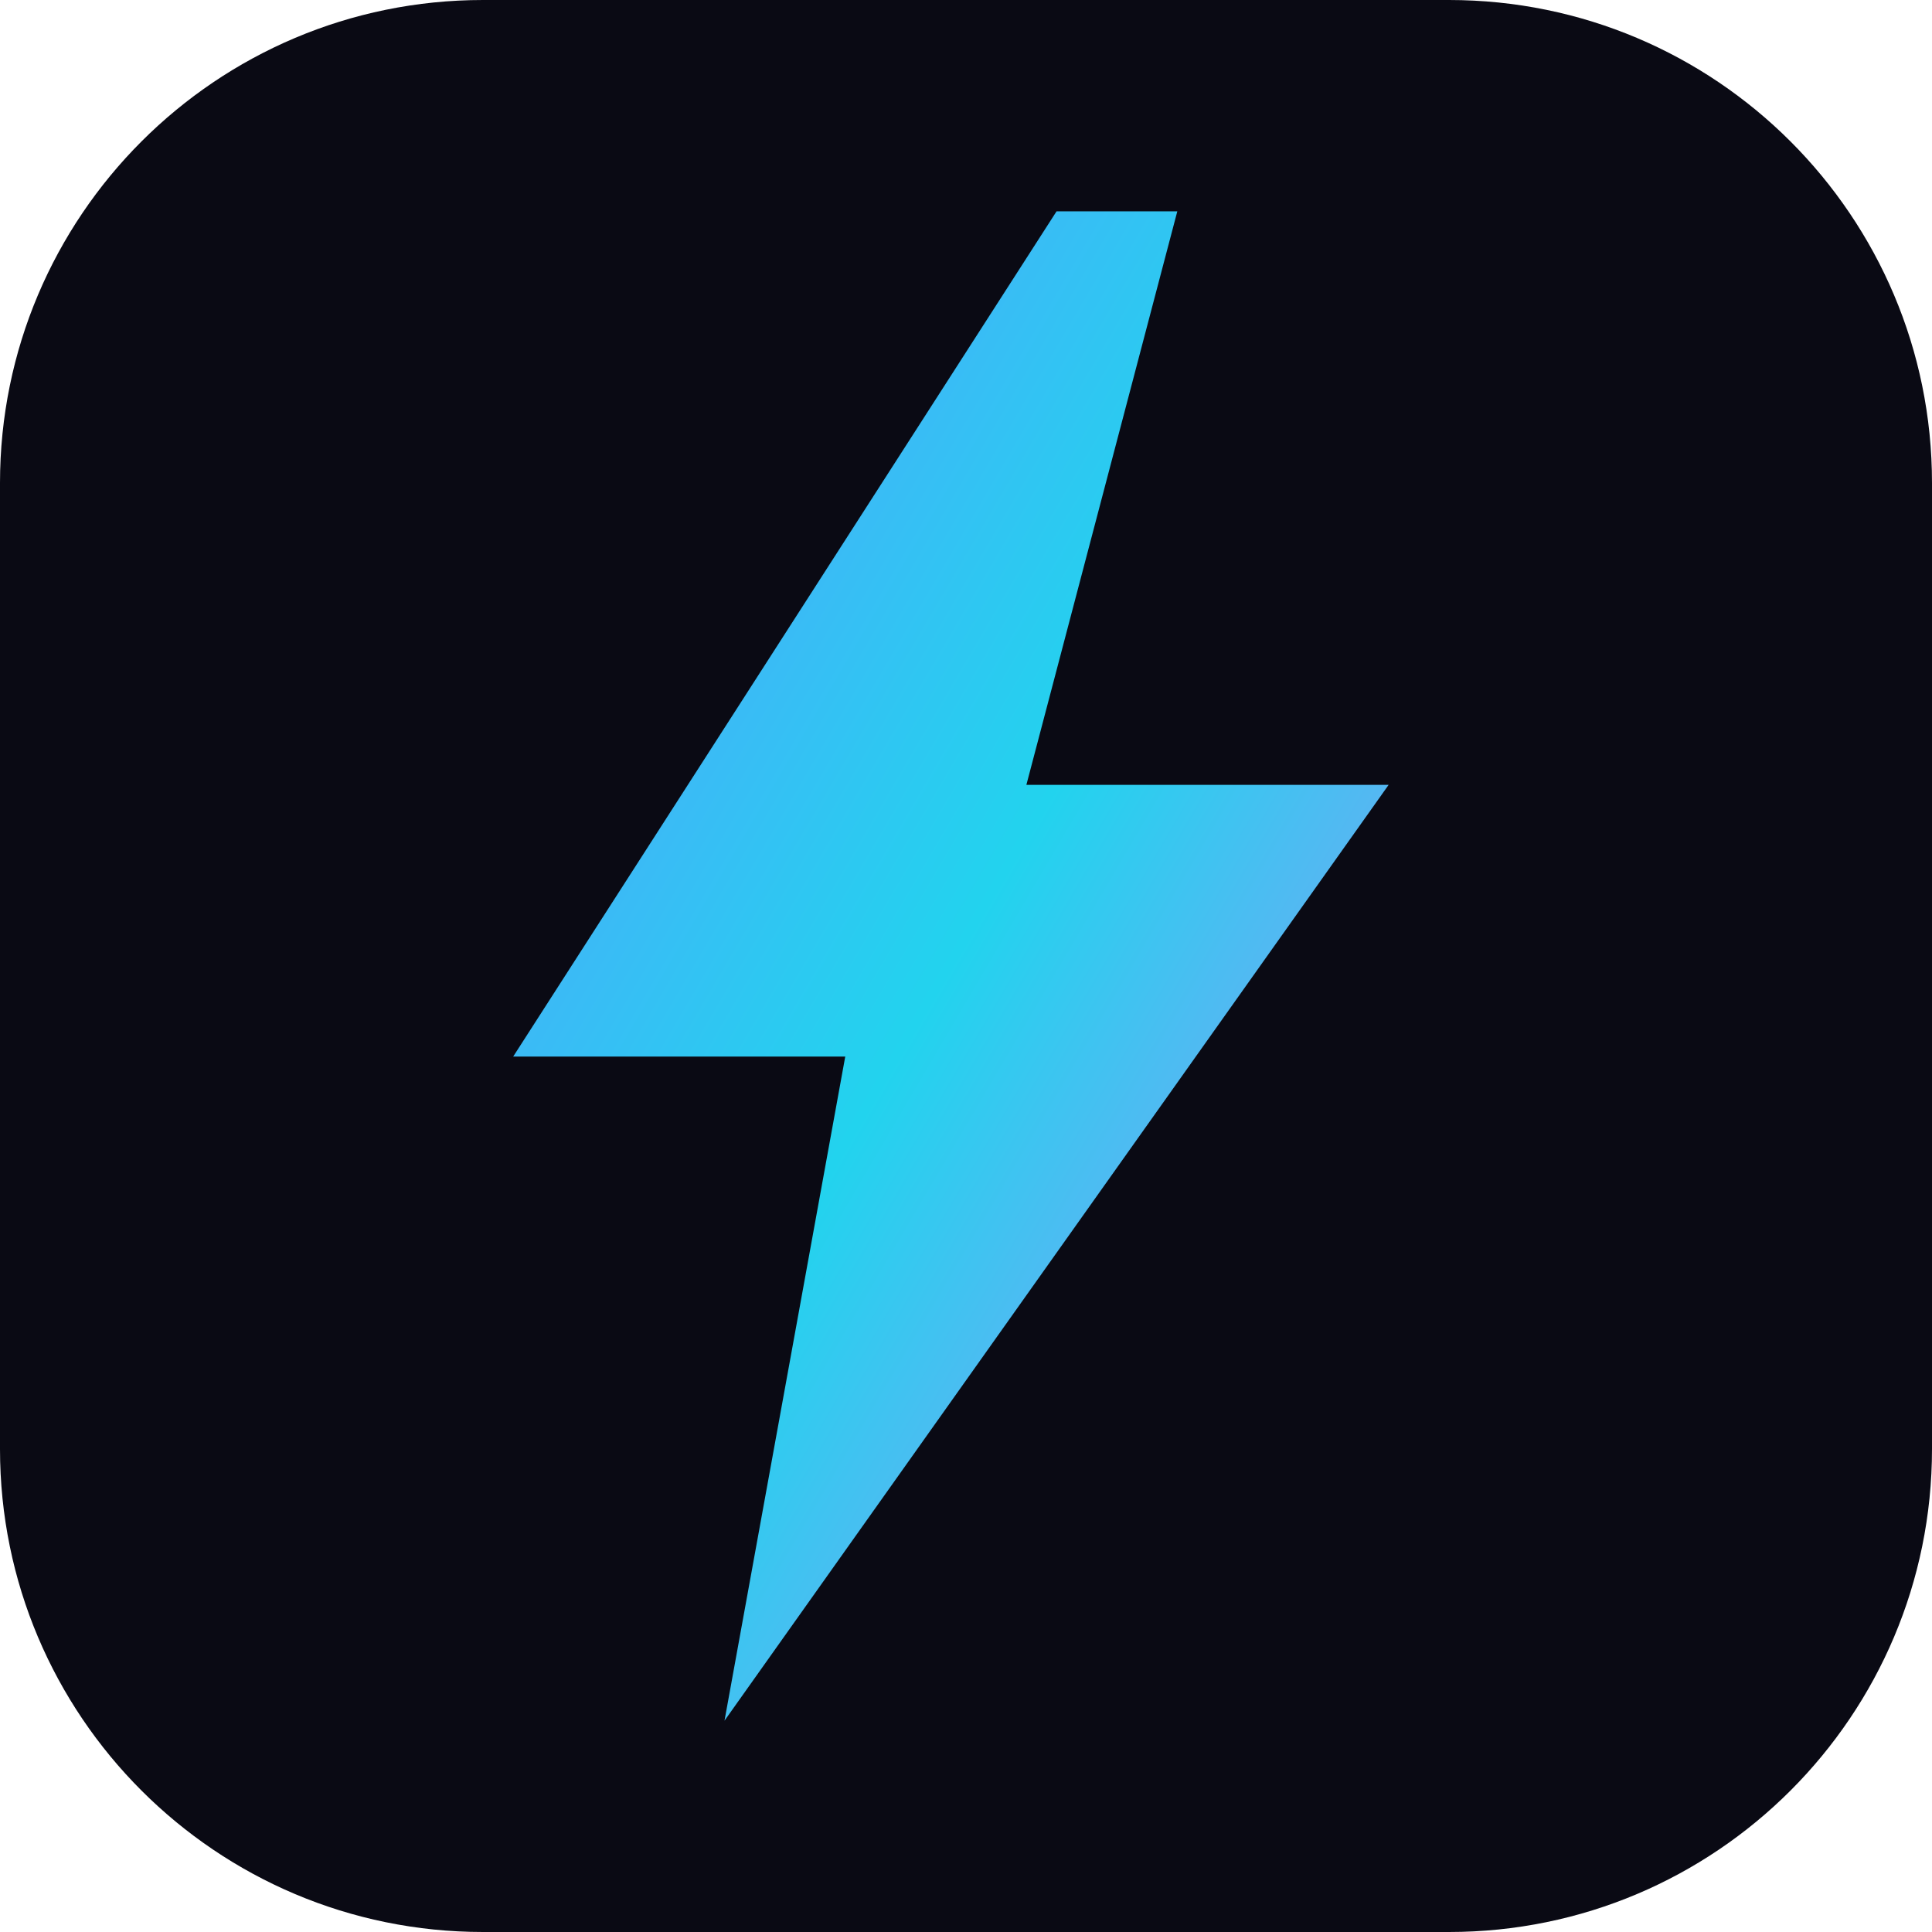
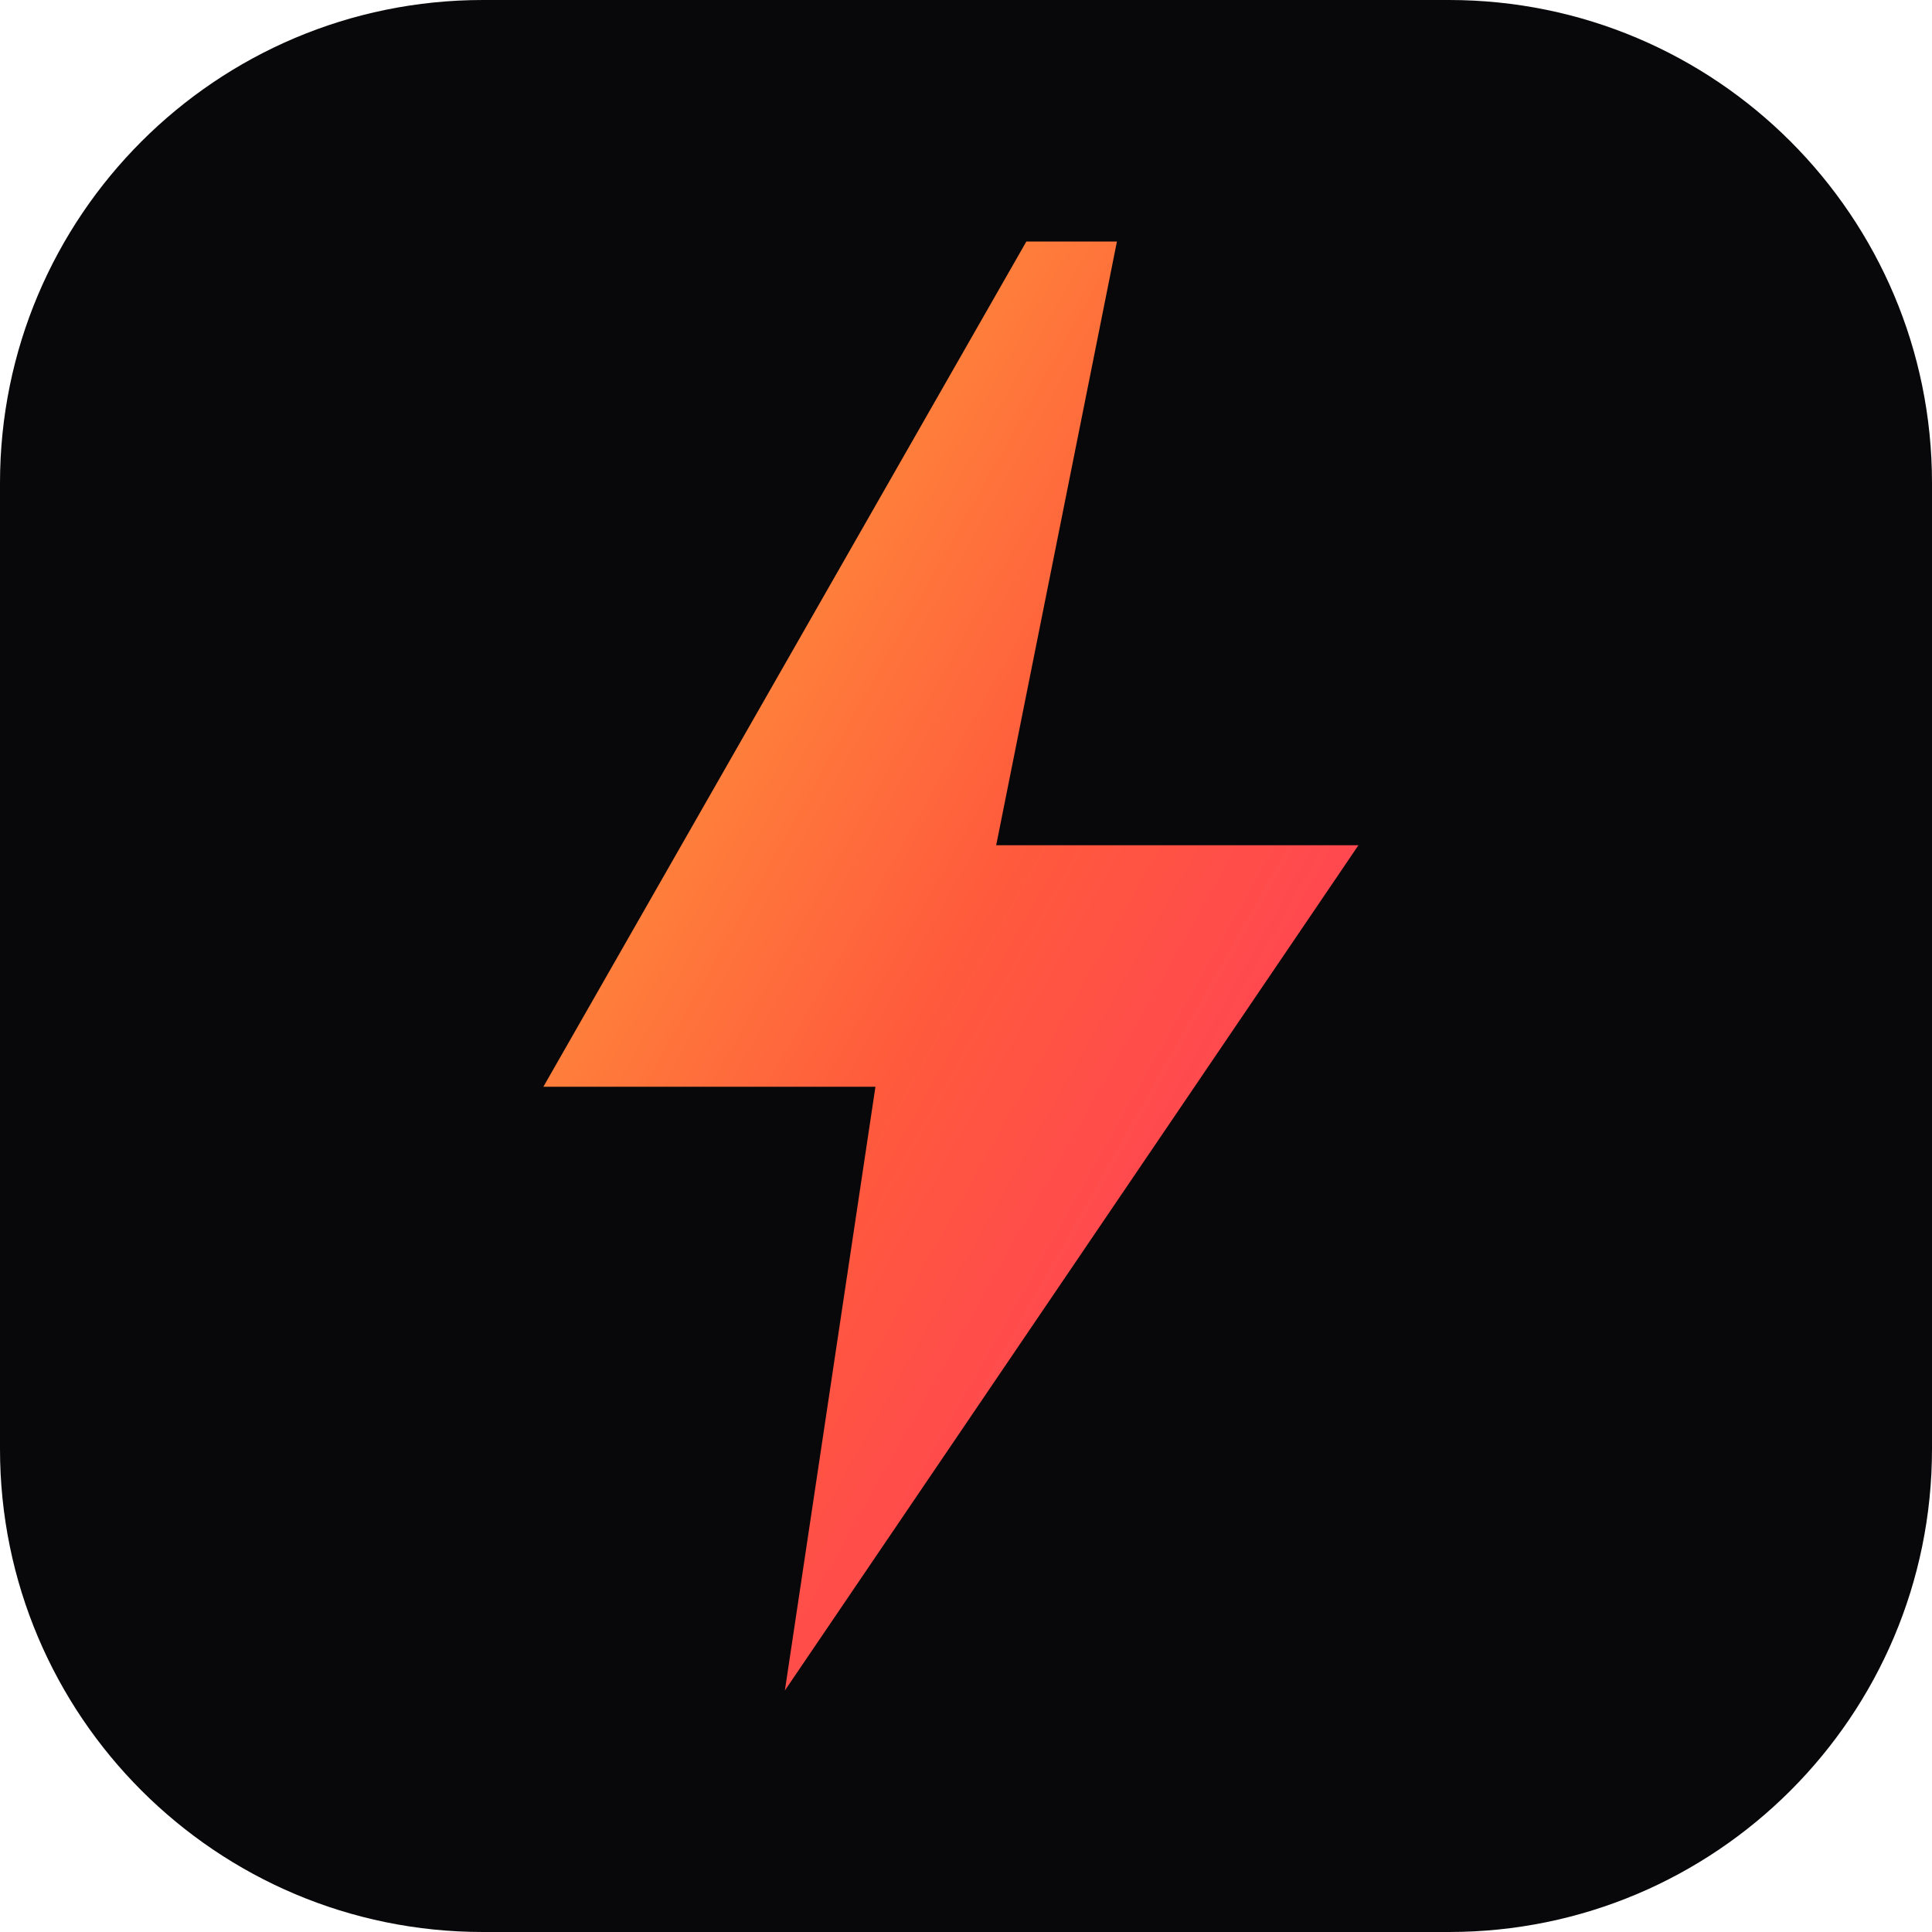
- <svg xmlns="http://www.w3.org/2000/svg" viewBox="0 0 64 64" role="img" aria-label="LOTOPEI">
+ <svg xmlns="http://www.w3.org/2000/svg" viewBox="0 0 64 64" role="img" aria-label="Lotopéi">
  <defs>
-     <linearGradient id="g" x1="0" y1="0" x2="1" y2="1">
-       <stop offset="0" stop-color="#5b9bff" />
-       <stop offset="0.5" stop-color="#22d3ee" />
-       <stop offset="1" stop-color="#a78bfa" />
+     <linearGradient id="e" x1="0" y1="0" x2="1" y2="1">
+       <stop offset="0" stop-color="#ffb13a" />
+       <stop offset="0.5" stop-color="#ff5a3c" />
+       <stop offset="1" stop-color="#ff2f6b" />
    </linearGradient>
  </defs>
-   <rect width="64" height="64" rx="16" fill="#0a0a14" />
-   <path d="M35 7 17 35h11l-4 22 22-31H34l5-19z" fill="url(#g)" />
+   <rect width="64" height="64" rx="16" fill="#08080a" />
+   <path d="M34 8 18 36h11l-3 20 19-28H33l4-20z" fill="url(#e)" />
</svg>
